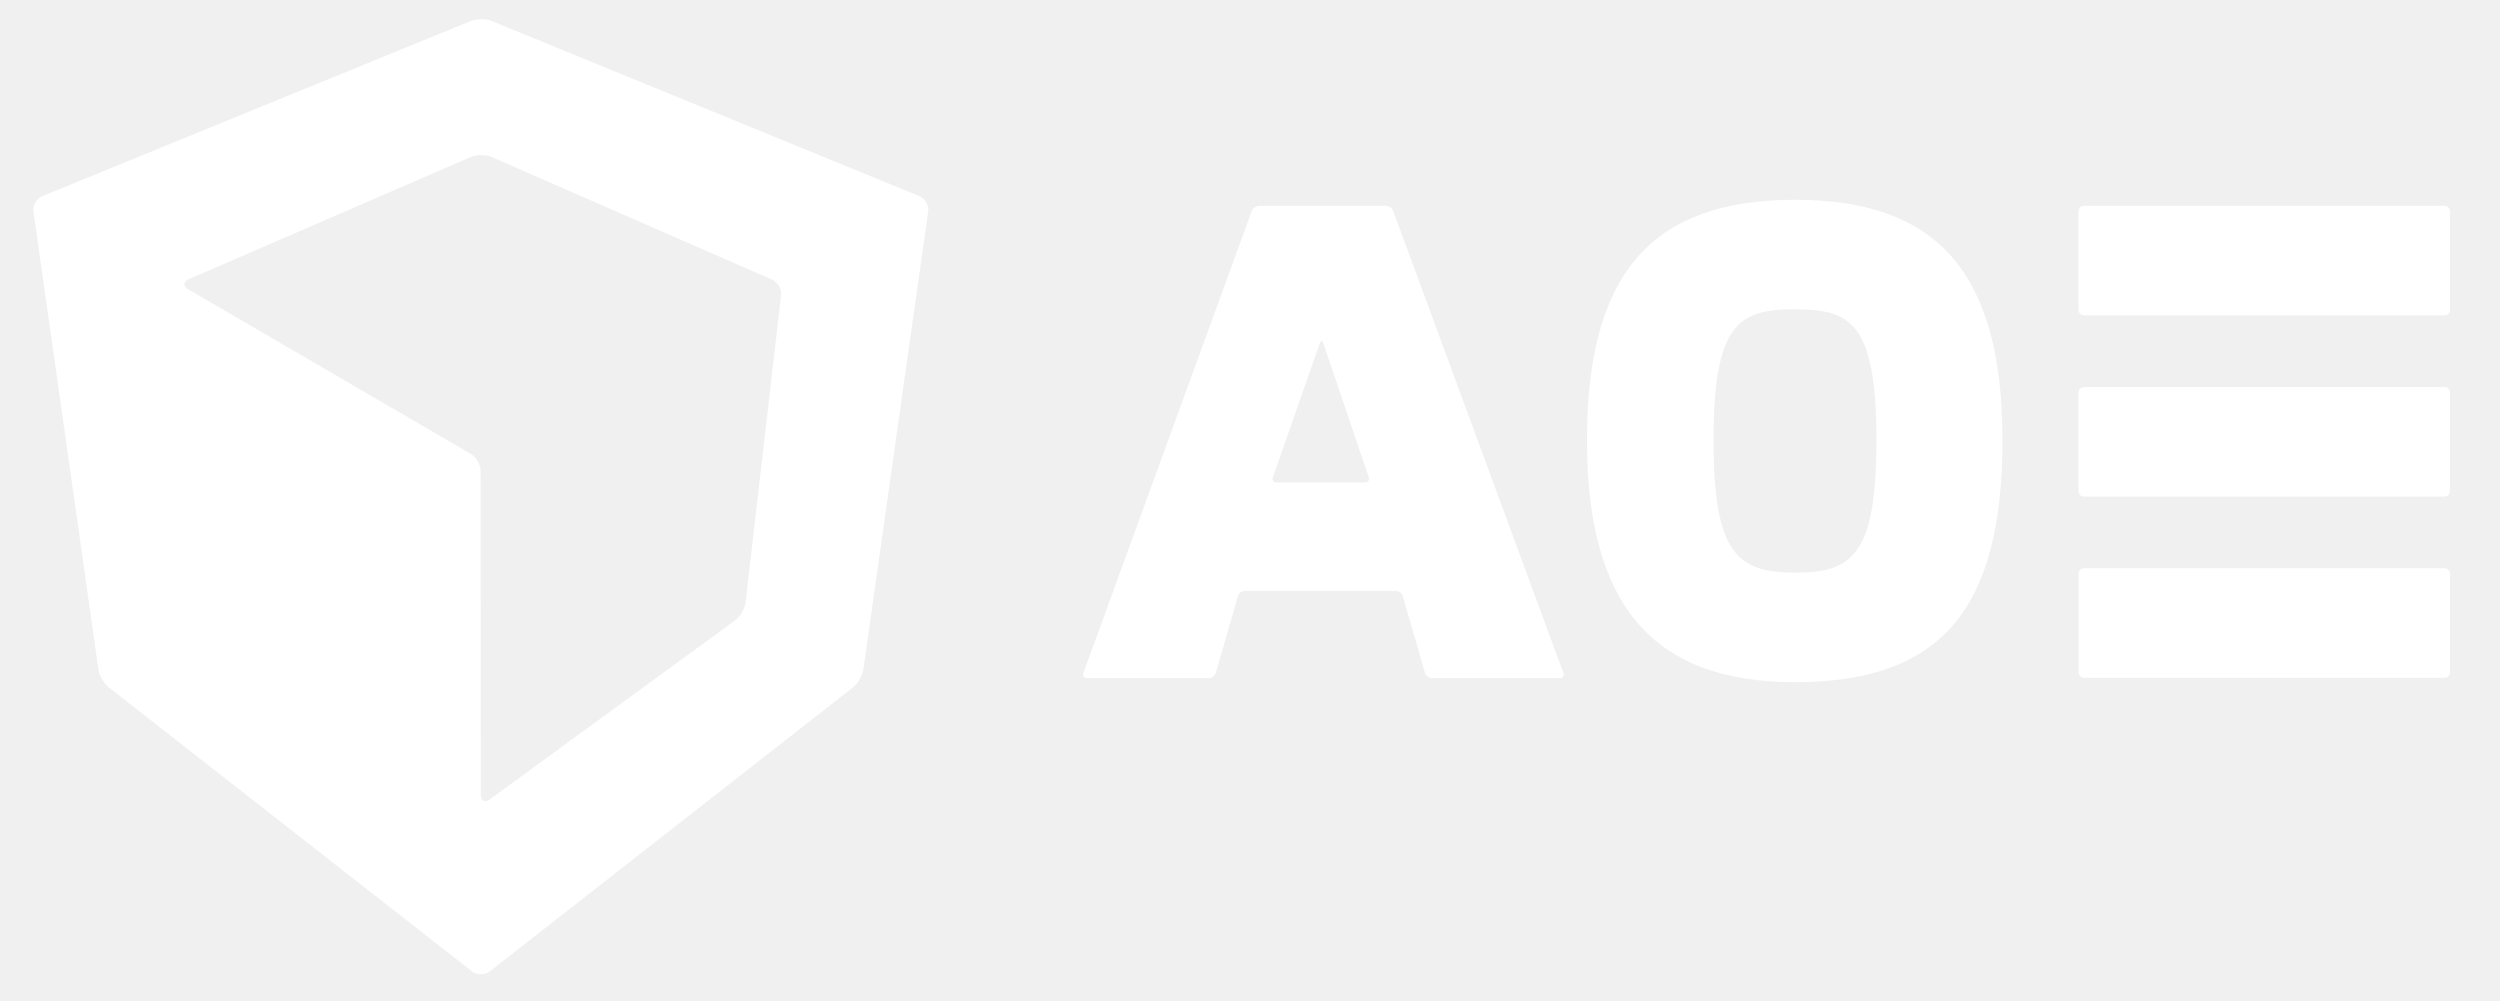
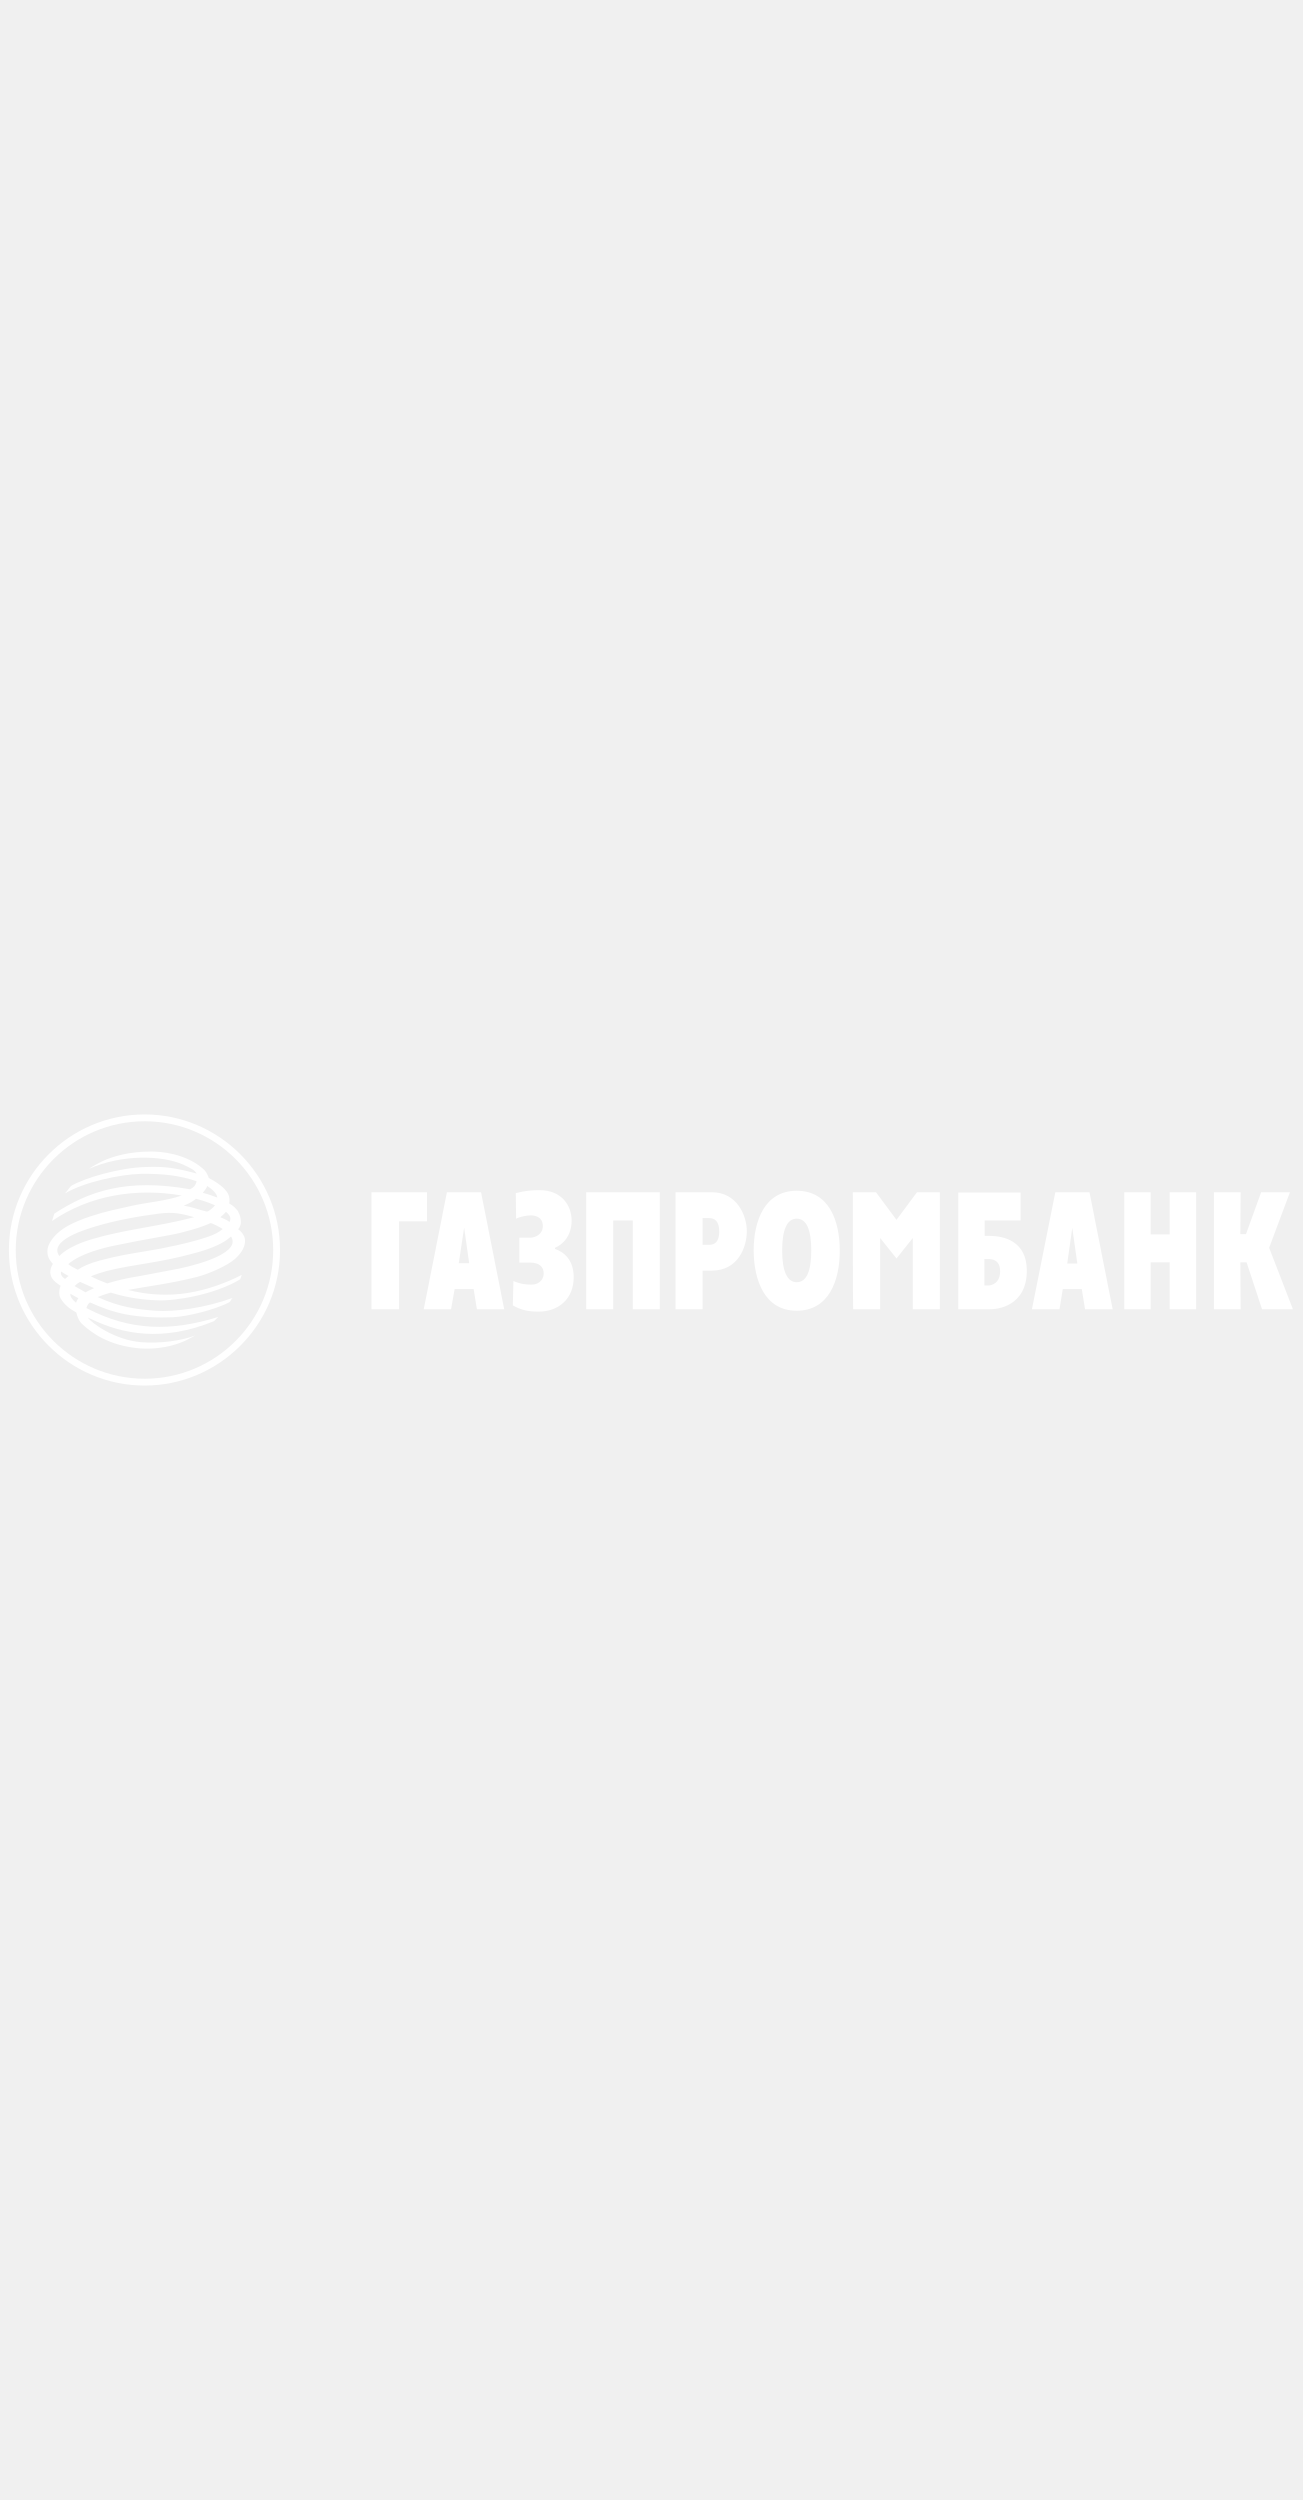
- <svg xmlns="http://www.w3.org/2000/svg" width="100%" height="100%" viewBox="0 0 150 60" version="1.1" xml:space="preserve" style="fill-rule:evenodd;clip-rule:evenodd;stroke-linejoin:round;stroke-miterlimit:1.414;">
-   <rect id="ArtBoard1" x="0" y="0" width="150" height="60" style="fill:none;" />
+ <svg xmlns="http://www.w3.org/2000/svg" version="1.1" id="Layer_1" x="0px" y="0px" viewBox="0 0 438.5 841.9" style="enable-background:new 0 0 438.5 841.9;" xml:space="preserve">
+   <style type="text/css">
+ 	.st0{fill-rule:evenodd;clip-rule:evenodd;fill:#FFFFFF;}
+ </style>
  <g>
-     <path d="M82.126,28.638c0.058,0.171 -0.042,0.309 -0.22,0.309l-5.318,0c-0.179,0 -0.276,-0.138 -0.217,-0.306l2.817,-8.047c0.059,-0.168 0.155,-0.168 0.212,0l2.726,8.044Zm-6.583,-16.289c-0.179,0 -0.375,0.139 -0.436,0.305l-10.103,27.727c-0.061,0.168 0.035,0.307 0.214,0.307l7.316,0c0.179,0 0.366,-0.141 0.415,-0.312l1.329,-4.609c0.05,-0.173 0.236,-0.311 0.415,-0.311l9.059,0c0.179,0 0.366,0.138 0.415,0.311l1.33,4.609c0.05,0.171 0.236,0.312 0.415,0.312l7.681,0c0.179,0 0.274,-0.139 0.213,-0.304l-10.216,-27.73c-0.062,-0.166 -0.259,-0.305 -0.437,-0.305l-7.61,0Z" style="fill:#fff;fill-rule:nonzero;" />
-     <path d="M107.736,34.36c-3.471,0 -4.925,-1.103 -4.925,-7.937c0,-7.088 1.565,-7.865 4.888,-7.865c3.322,0 4.887,0.777 4.887,7.865c0,6.834 -1.429,7.937 -4.85,7.937Zm-0.037,-22.373c-8.632,0 -12.481,4.453 -12.481,14.436c0,9.897 3.965,14.508 12.481,14.508c8.725,0 12.448,-4.338 12.448,-14.508c0,-9.983 -3.84,-14.436 -12.448,-14.436Z" style="fill:#fff;fill-rule:nonzero;" />
-     <path d="M124.72,40.35c0,0.175 0.142,0.318 0.317,0.318l21.646,0c0.174,0 0.317,-0.143 0.317,-0.318l0,-5.934c0,-0.175 -0.143,-0.319 -0.317,-0.319l-21.646,0c-0.175,0 -0.317,0.144 -0.317,0.319l0,5.934Z" style="fill:#fff;fill-rule:nonzero;" />
-     <path d="M125.032,12.349c-0.175,0 -0.318,0.144 -0.318,0.319l0,5.934c0,0.175 0.143,0.317 0.318,0.317l21.645,0c0.175,0 0.318,-0.142 0.318,-0.317l0,-5.934c0,-0.175 -0.143,-0.319 -0.318,-0.319l-21.645,0Z" style="fill:#fff;fill-rule:nonzero;" />
-     <path d="M124.714,29.476c0,0.175 0.143,0.319 0.318,0.319l21.645,0c0.175,0 0.318,-0.144 0.318,-0.319l0,-5.934c0,-0.175 -0.143,-0.319 -0.318,-0.319l-21.645,0c-0.175,0 -0.318,0.144 -0.318,0.319l0,5.934Z" style="fill:#fff;fill-rule:nonzero;" />
-     <path d="M29.494,9.418c-0.34,-0.148 -0.896,-0.148 -1.237,-0.002l-16.929,7.333c-0.341,0.146 -0.357,0.421 -0.036,0.609l16.962,9.88c0.321,0.188 0.583,0.643 0.584,1.016l0.01,19.427c0,0.372 0.246,0.496 0.545,0.277l14.717,-10.737c0.3,-0.217 0.58,-0.699 0.623,-1.067l2.132,-18.436c0.043,-0.367 -0.201,-0.791 -0.541,-0.94l-16.83,-7.36Zm25.668,2.35c0.343,0.141 0.581,0.557 0.529,0.922l-3.888,27.472c-0.052,0.368 -0.334,0.855 -0.626,1.084l-21.793,17.038c-0.292,0.229 -0.77,0.229 -1.063,0l-21.79,-17.038c-0.293,-0.229 -0.575,-0.716 -0.627,-1.084l-3.897,-27.472c-0.052,-0.365 0.187,-0.781 0.53,-0.922l25.714,-10.509c0.343,-0.141 0.905,-0.141 1.248,0l25.663,10.509Z" style="fill:#fff;" />
+     <path class="st0" d="M408.8,401.5h9l-0.1,14.1h1.9l5.1-14.1h9.7l-7,18.7l8,20.7H425l-5.2-15.8h-2.1l0.1,15.8h-9L408.8,401.5   L408.8,401.5z M378.6,401.5h8.9v14.2h6.4v-14.2h8.9v39.4h-8.9v-15.8h-6.4v15.8h-8.9V401.5z M347.5,440.9h9.3l1.1-6.8h6.4l1.1,6.8   h9.3l-7.8-39.4h-11.5L347.5,440.9z M361.1,413.5l1.7,12h-3.4L361.1,413.5L361.1,413.5z M322.6,440.9h10.9c2.4,0,12.2-1,12.3-12.9   c0-10-7.6-11.8-12.6-11.8h-1.6v-5.2h12.1v-9.4h-21V440.9z M331.5,433V424h1.3c1.1,0,4,0.1,4,4.1c0,4.1-2.9,4.8-4,4.8H331.5z    M287.2,401.5h7.8l6.9,9.3l6.9-9.3h7.7v39.4h-9.1v-24l-5.5,6.9l-5.5-6.9v24h-9.1C287.2,440.9,287.2,401.5,287.2,401.5z    M268.3,441.4c10.8,0,14.5-10.1,14.5-20.2c0-10.1-3.6-20.2-14.5-20.2c-10.8,0-14.5,10.1-14.5,20.2   C253.9,431.2,257.5,441.4,268.3,441.4z M268.3,431.8c-3.2,0-4.9-3.7-4.9-10.7c0-6.9,1.6-10.7,4.9-10.7s4.9,3.7,4.9,10.7   C273.2,428.1,271.6,431.8,268.3,431.8z M227.5,440.9h9.1v-13h3.1c9,0,11.8-8.1,11.8-13.3c0-5.1-3.2-13.1-11.8-13.1h-12.2V440.9z    M236.6,410.2h2.2c2.1,0,3.4,1.3,3.4,4.5c0,4.2-2.2,4.5-3.4,4.5h-2.2V410.2L236.6,410.2z M197.3,401.5h24.9v39.4h-9.1V411h-6.6   v29.9h-9.1V401.5z M178.6,416.8c1.5,0,4.2-1,4.2-3.9c0-3.4-3.1-3.6-4-3.6c-1,0-3.1,0.2-5,1.1l-0.1-8.6c3.1-0.8,5.3-1,8-1   c7.5,0,10.8,5.2,10.8,10.3c0,5-2.9,8-5.6,9.1v0.4c2.7,0.9,6.3,3.4,6.3,9.5c0,7.4-5.2,11.6-11.8,11.6c-3.5,0-5.9-0.5-8.7-2.1   l0.2-8.2c2.6,1.1,4.3,1.2,6.1,1.2c3,0,4.1-2.2,4.1-3.7c0-2.2-1.4-3.7-4.5-3.7h-3.7v-8.4L178.6,416.8L178.6,416.8z M142.7,440.9h9.2   l1.2-6.8h6.4l1.1,6.8h9.2l-7.8-39.4h-11.5L142.7,440.9z M156.3,413.4l1.7,12h-3.5L156.3,413.4z M125.1,401.5h18.7v9.8h-9.4v29.6   h-9.3V401.5z M48.7,375.3C23.5,375.3,3,395.8,3,421c0,25.1,20.5,45.6,45.7,45.6c25.1,0,45.6-20.5,45.6-45.6   C94.3,395.8,73.8,375.3,48.7,375.3z M48.7,464.3c-23.9,0-43.4-19.4-43.4-43.3c0-23.9,19.5-43.4,43.4-43.4C72.6,377.6,92,397,92,421   C92,444.9,72.6,464.3,48.7,464.3z" />
+     <path class="st0" d="M30,393.6c11-4.9,24.5-4.6,31.7-1.4c2.3,1.1,3.8,1.7,4.5,3c-7.5-2-10.7-2.4-17-2.2c-8.9,0.2-20.8,3.7-25.3,6.4   l-2,2.5c6.5-3.9,18.7-6.4,25.5-6.6c7.5-0.1,13.4,0.6,18.8,2.5c-0.3,1.4-1,2.1-2.2,2.7c-21.5-3.8-34.2,0.7-45.7,8.2l-0.8,2.5   c12.8-8.8,28.5-11.2,43.7-8.6c-5.4,1.9-11.9,2.3-17.4,3.6c-4.6,1.1-7.1,1.4-13.3,3.4c-6.3,2.1-10,4.2-12.3,6.9   c-1.1,1.3-2,2.7-2.2,4.3c-0.1,0.9,0,1.8,0.3,2.6c0.3,0.7,0.8,1.5,1.5,2.2c-0.7,1.3-1.4,2.9-0.3,4.8c0.5,0.9,1.7,1.8,2.9,2.6   l-0.3,0.9c-0.2,1.1-0.3,2.4,0.4,3.5c1.3,2,2.8,3.3,5.2,4.6c0.4,1.6,0.9,3,2.2,4.1c2.7,2.5,8.7,7.2,19.4,8c8,0.5,13.8-1.9,15.9-3   l2.6-1.4c-4.5,1.8-12,2.8-18.2,2.3c-9-0.7-17-6.6-18-8.3c0.3,0.2,0.7,0.4,1.1,0.5c10.5,5.1,24.1,7.8,41.4,0.7l1.4-1.4   c-15.8,4.9-29.6,4.8-44.4-3c0.2-0.7,0.5-1.4,1.2-1.9c3.8,1.7,7.4,3.1,11.9,4c5.2,1,11.1,1.2,15.9,1c4.9-0.2,14.6-2.6,19.2-5.1   c0.4-0.4,0.6-1,1-1.4c-9,3.3-19.6,4.8-26.1,4.3c-6.3-0.5-11.9-1.2-19.3-4.6c1.4-0.6,2.9-1.1,4.4-1.5c4.9,1.5,9.8,2.4,15.7,2.6   c5.8,0.3,19.4-1.9,27.9-7.1c0.3-0.7,0.5-1.5,0.5-1.5S69.6,436,56.1,436c-6.3,0-10.1-0.9-13-1.6c6.3-1.2,14.3-2.1,23.3-4.4   c4.5-1.2,10.1-3.8,12.7-6c2.2-2,3.9-4.5,3.3-7.1c-0.1-0.7-1.1-2.3-2.2-2.9c1.1-1.4,1-2.6,0.8-3.7c-0.1-0.8-0.5-1.7-0.9-2.5   c-0.8-1-1.7-1.9-2.9-2.5c0.2-1.1,0.1-2.3-0.4-3.3c-1.1-1.9-3.1-3.5-6.5-5.3c-0.2-0.7-0.6-1.6-1.3-2.5c-4.3-4.3-11.4-6.3-17.4-6.4   c-0.3,0-0.7,0-1,0c-7,0-12.6,1.6-16,3.2C32.7,391.9,31.3,392.7,30,393.6z M69.8,399.4c1.5,1,3.2,2.4,3.4,3.9   c-1.6-0.6-3.3-1.2-4.9-1.6C68.8,401,69.6,400.1,69.8,399.4z M61.9,406c1.8-0.7,3-1.4,4.1-2.3c2.4,0.6,4.6,1.4,6.4,2.2   c-0.3,0.5-2.1,2.1-2.7,2.1c0,0-0.1,0-0.1,0C67,407.4,64.8,406.5,61.9,406z M76.1,408.1c1.4,1.2,1.8,2.1,1.2,3.4   c-0.9-0.7-2-1.1-3.1-1.6C74.8,409.4,75.5,408.8,76.1,408.1z M32.2,413c6.6-2,14.3-3.4,21.3-4.3c4.8-0.6,7.3-0.1,11.9,1.2   c-11.7,3.1-23.2,4.1-34.1,7.3C22.4,419.8,20,423,20,423C16.1,417.6,29.6,413.8,32.2,413L32.2,413z M38.4,419.5   c9.8-2.1,18.8-3.4,22.6-4.4c4.5-1.1,7.7-2.2,9.9-3.2c0.1-0.2,3.7,1.6,4.1,2c-1.2,1-2.9,1.9-4.7,2.5c-5.5,2-15.6,4.1-20.9,4.9   c-5.4,0.9-9.9,1.6-15.8,3.2c-3.4,0.9-5.8,2-7.4,3.1c-1.3-0.7-2-0.9-3.2-1.9C27,422.1,35.4,420.1,38.4,419.5L38.4,419.5z M36,428   c9.3-2.3,17.5-2.7,28.8-5.8c5.4-1.4,9.4-3,11.9-4.9c0.4-0.3,0.7-0.6,1.1-0.9c3.3,5.1-9,9-17.4,10.8c-4.6,0.9-11.1,2.1-13.2,2.5   c-5.5,0.9-7.3,1.4-11.1,2.5c-1.9-0.7-3.8-1.5-5.5-2.4C32.3,429.1,34.2,428.5,36,428L36,428z M23.1,429.7c-0.4,0.3-0.8,0.6-1.2,1   c-0.8-0.5-1.7-1.5-1.3-2.5C21.5,428.8,22.1,429.2,23.1,429.7z M27,431.7c1.6,0.7,3.2,1.4,4.7,2.1c-1,0.4-2,0.9-2.9,1.4   c-1.3-0.7-2.5-1.4-3.7-2.1C25.6,432.6,26.2,432.1,27,431.7L27,431.7z M26.4,437.2c-0.4,0.5-0.6,0.9-0.8,1.5c-1.3-1.1-2-2-1.9-3   C24.6,436.2,25.5,436.7,26.4,437.2L26.4,437.2z" />
  </g>
</svg>
